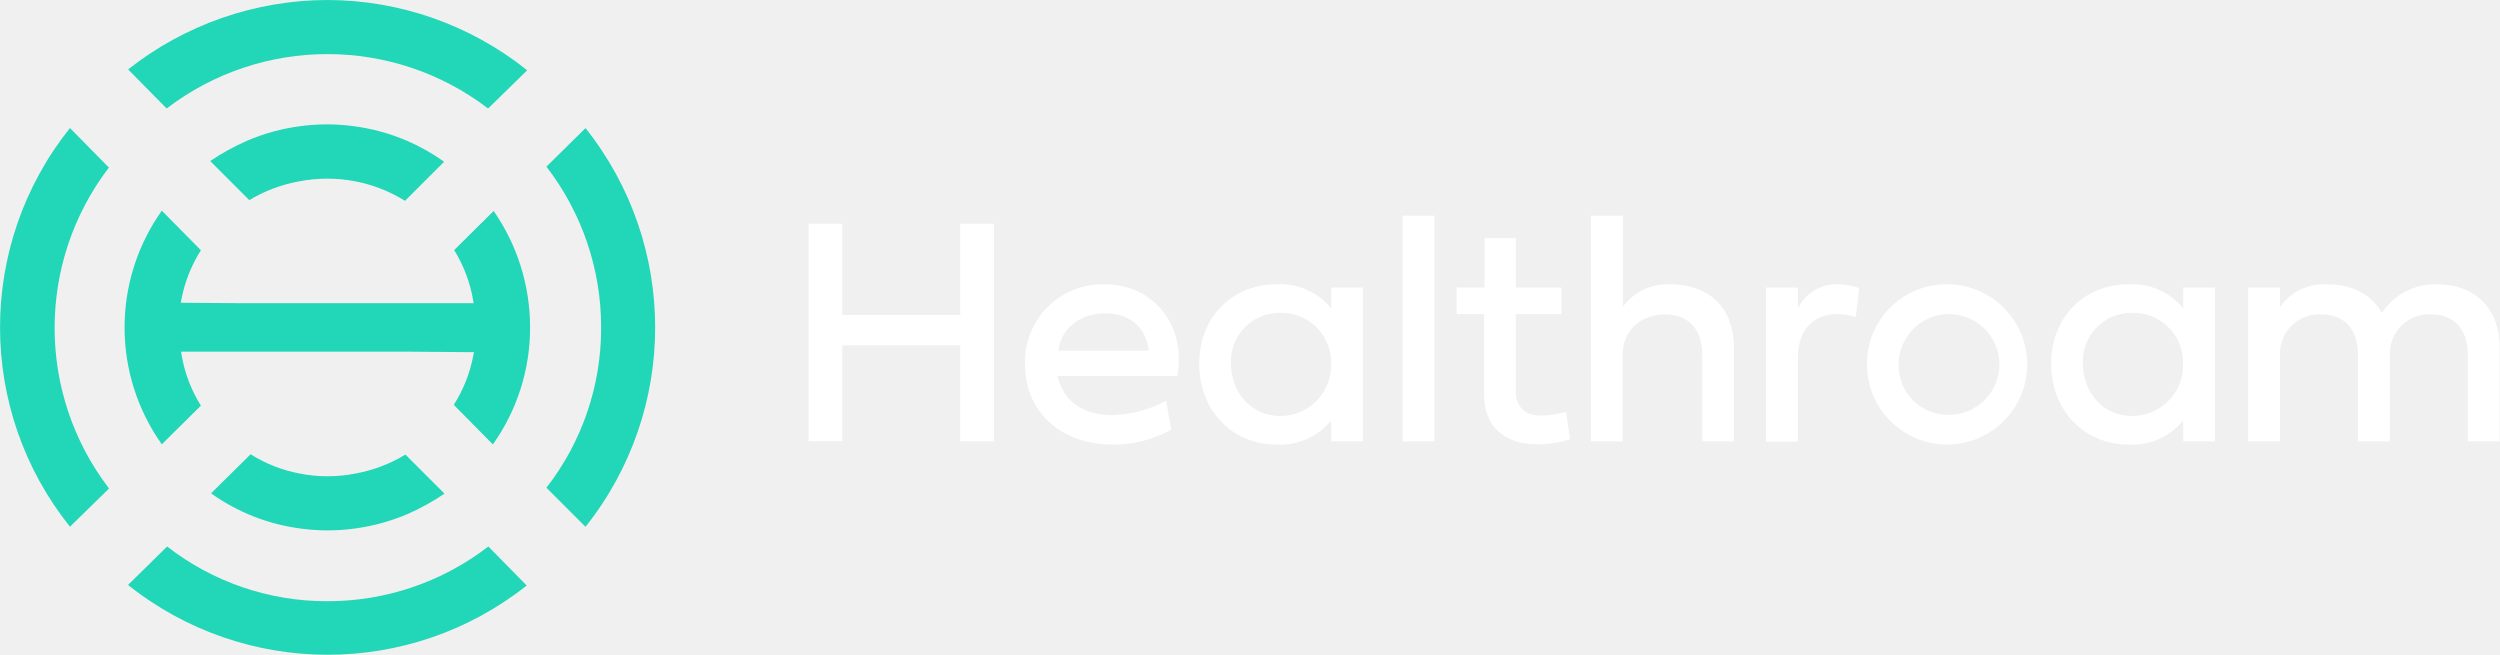
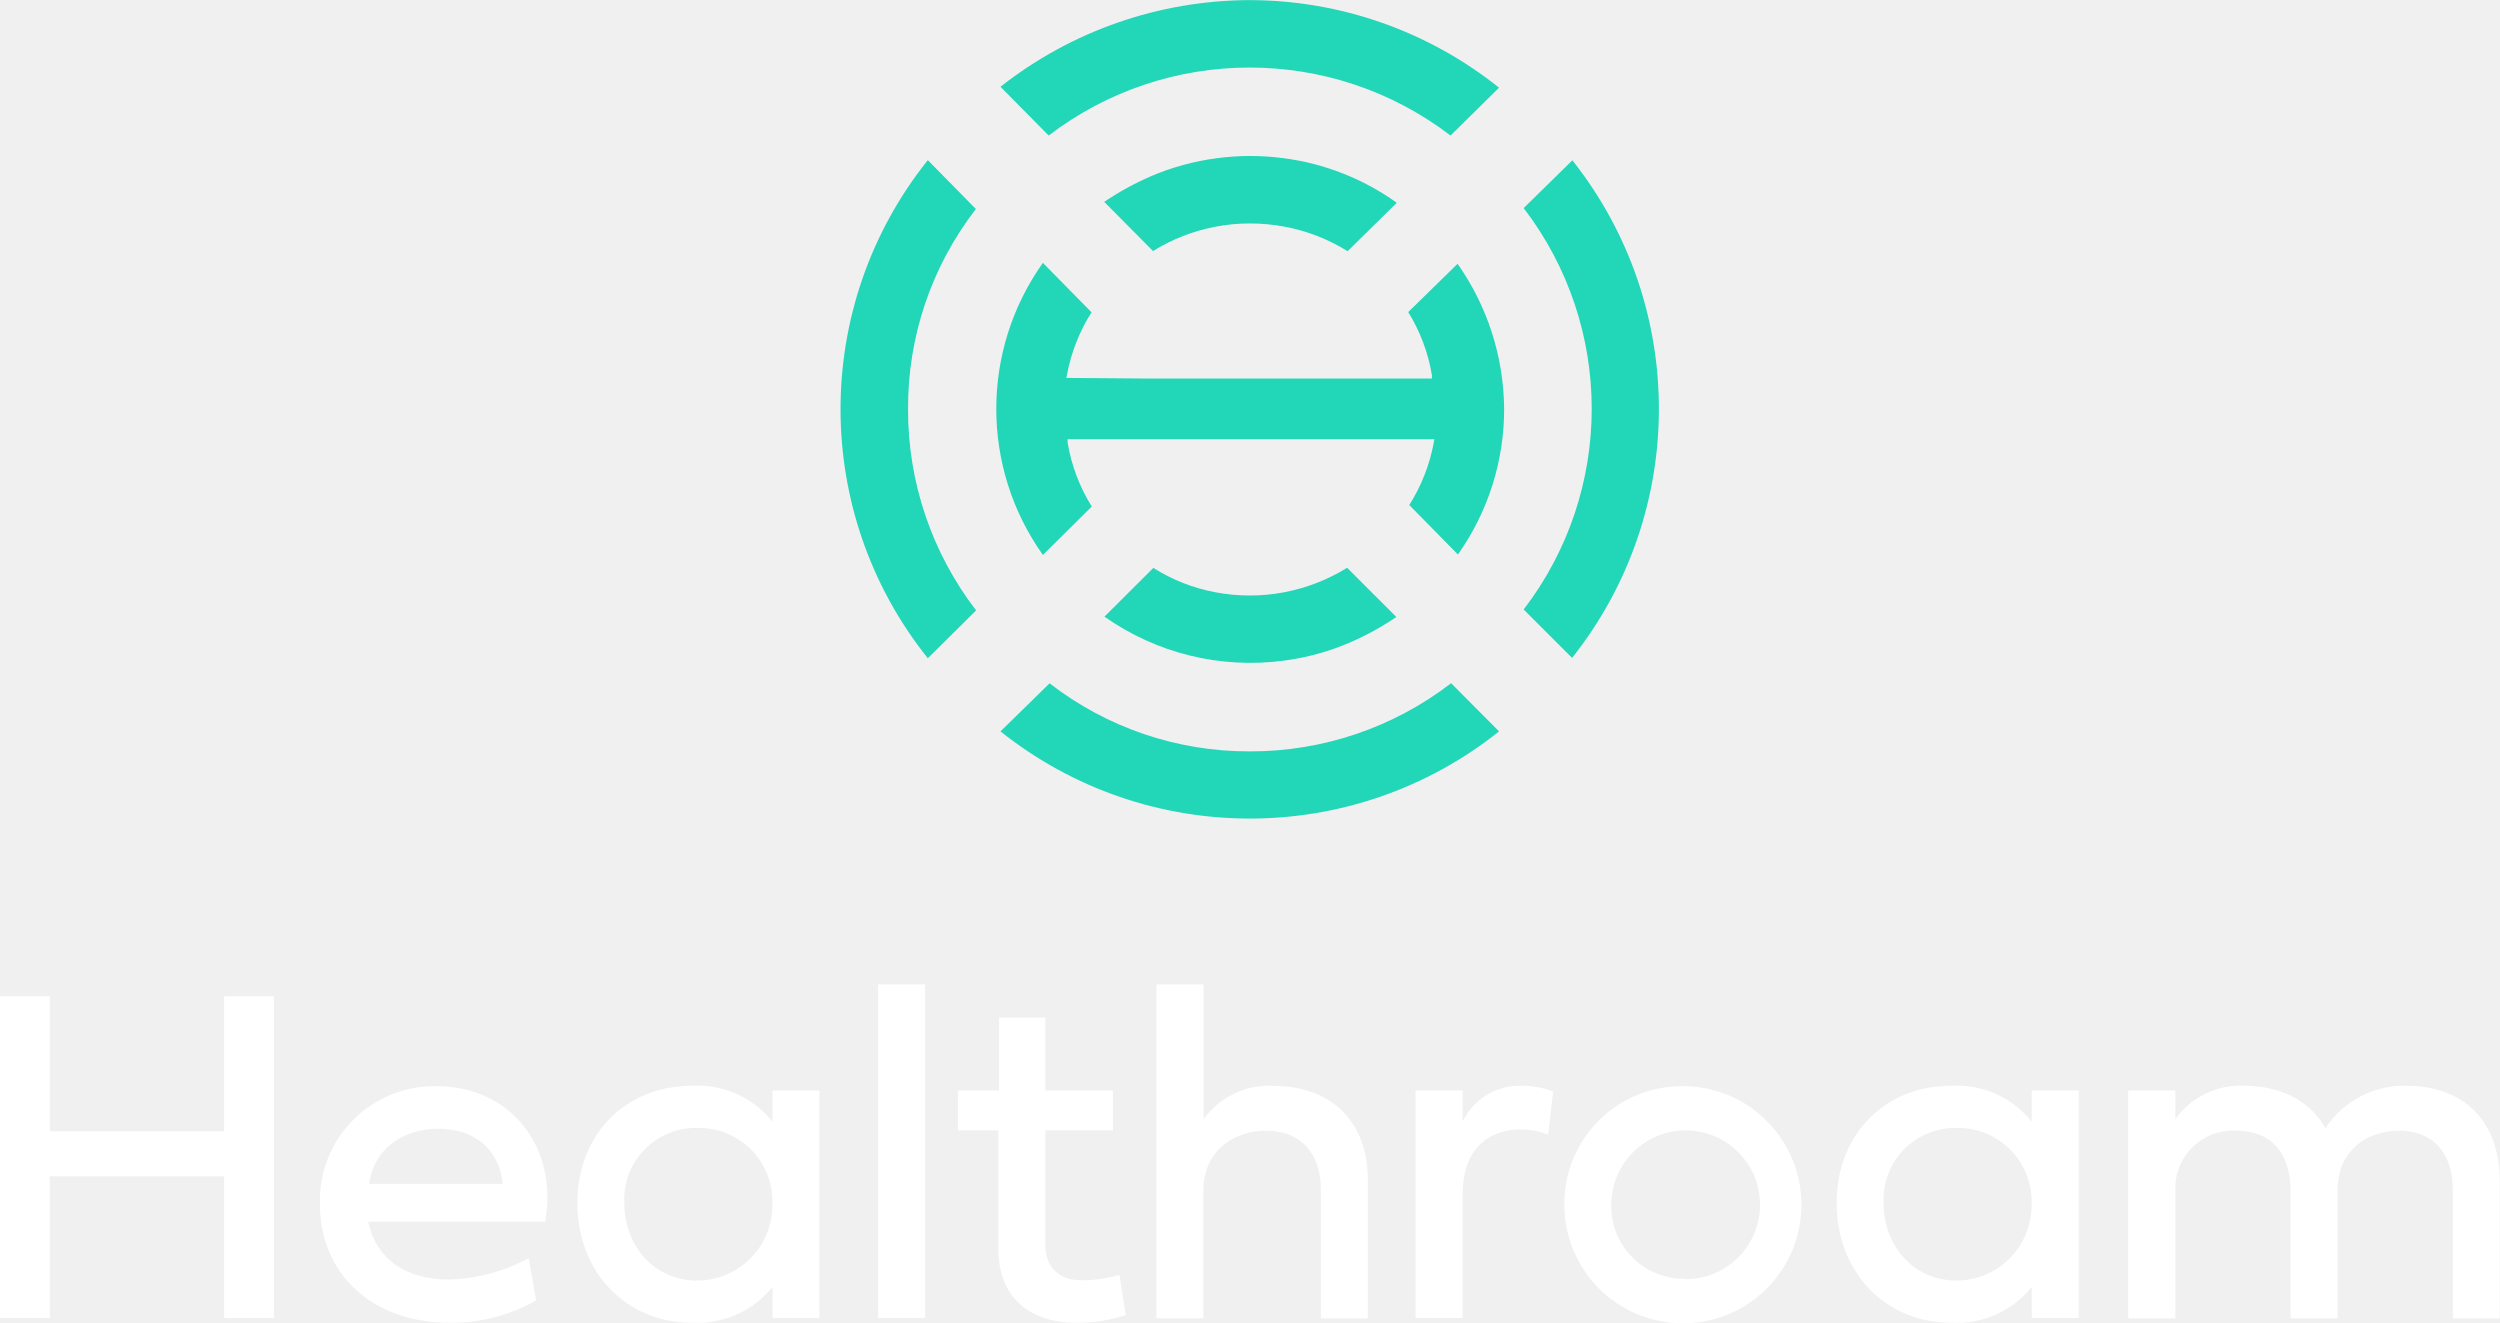
- <svg xmlns="http://www.w3.org/2000/svg" id="Layer_1" data-name="Layer 1" viewBox="0 0 319.81 83.78">
+ <svg xmlns="http://www.w3.org/2000/svg" id="Layer_1" data-name="Layer 1" viewBox="0 0 216.37 114.48">
  <defs>
    <style>.cls-1{fill:#fff;}.cls-2{fill:#22d6b8;}</style>
  </defs>
-   <path class="cls-1" d="M249.15,434.28h-4.31V422H229.75v12.26h-4.31V406.44h4.31v11.68h15.09V406.44h4.31Z" transform="translate(-122 -377.82)" />
-   <path class="cls-1" d="M271.83,432.77a14.85,14.85,0,0,1-7.5,1.92c-6.63,0-11.2-4.18-11.2-10.25a9.9,9.9,0,0,1,10.13-10.25c6.4,0,10.52,5.33,9.35,11.73H257.29c.72,3.22,3.22,5,7,5a15.25,15.25,0,0,0,6.89-1.84Zm-2.89-10.09c-.26-2.85-2.31-4.78-5.55-4.78s-5.67,1.93-6,4.78Z" transform="translate(-122 -377.82)" />
-   <path class="cls-1" d="M275.41,424.34c0-6,4.28-10.15,9.88-10.15a8.36,8.36,0,0,1,7,3.09V414.6h4.06v19.68h-4.06V431.6a8.36,8.36,0,0,1-7,3.09C279.69,434.69,275.41,430.39,275.41,424.34Zm10.38-6.5a6.2,6.2,0,0,0-6.32,6.5c0,3.63,2.52,6.7,6.32,6.7a6.52,6.52,0,0,0,6.5-6.7A6.36,6.36,0,0,0,285.79,417.84Z" transform="translate(-122 -377.82)" />
-   <path class="cls-1" d="M305.5,434.28h-4.07V405.41h4.07Z" transform="translate(-122 -377.82)" />
-   <path class="cls-1" d="M315.91,418v9.85c0,2.09,1.21,3.13,3.22,3.13a12.33,12.33,0,0,0,3.2-.47l.53,3.49a13.24,13.24,0,0,1-4.3.65c-4.13,0-6.71-2.31-6.71-6.31V418h-3.51V414.6h3.57v-6.32h4v6.32h5.84V418Z" transform="translate(-122 -377.82)" />
-   <path class="cls-1" d="M343.82,422.33v11.95h-4.06V423.19c0-3.26-1.79-5.15-4.74-5.15s-5.44,1.89-5.44,5.15v11.09h-4.06V405.41h4.08v11.67a7,7,0,0,1,6-2.89C341,414.19,343.82,417.55,343.82,422.33Z" transform="translate(-122 -377.82)" />
-   <path class="cls-1" d="M352,417.28a5.45,5.45,0,0,1,5.12-3.09,7.73,7.73,0,0,1,2.71.49l-.43,3.73A6.59,6.59,0,0,0,357,418c-2.17,0-5,1.15-5,5.6v10.72h-4.09V414.6H352Z" transform="translate(-122 -377.82)" />
-   <path class="cls-1" d="M371.29,414.19a10.25,10.25,0,1,1-10.46,10.25A10.16,10.16,0,0,1,371.29,414.19Zm0,16.69a6.44,6.44,0,1,0-6.4-6.44A6.27,6.27,0,0,0,371.29,430.88Z" transform="translate(-122 -377.82)" />
-   <path class="cls-1" d="M384.39,424.34c0-6,4.29-10.15,9.89-10.15a8.34,8.34,0,0,1,7,3.09V414.6h4.06v19.68h-4.06V431.6a8.34,8.34,0,0,1-7,3.09C388.68,434.69,384.39,430.39,384.39,424.34Zm10.38-6.5a6.2,6.2,0,0,0-6.32,6.5c0,3.63,2.53,6.7,6.32,6.7a6.52,6.52,0,0,0,6.5-6.7A6.36,6.36,0,0,0,394.77,417.84Z" transform="translate(-122 -377.82)" />
-   <path class="cls-1" d="M426.69,417.86a8.14,8.14,0,0,1,7-3.67c5.25,0,8.08,3.36,8.08,8.14v11.95h-4.08V423.19c0-3.26-1.75-5.15-4.64-5.15a5,5,0,0,0-5.33,4.9v11.34h-4.08V423.19c0-3.26-1.75-5.15-4.64-5.15a5,5,0,0,0-5.33,5.15v11.09h-4.08V414.6h4.08v2.48a6.9,6.9,0,0,1,6-2.89C423.06,414.19,425.44,415.58,426.69,417.86Z" transform="translate(-122 -377.82)" />
-   <path class="cls-2" d="M184.47,447.73a33.62,33.62,0,0,1-20.58,7,33.23,33.23,0,0,1-20.51-7l-5,4.92a41,41,0,0,0,51,.07Z" transform="translate(-122 -377.82)" />
-   <path class="cls-2" d="M196.9,394.21l-5,4.93a33.6,33.6,0,0,1,7,20.57,33.19,33.19,0,0,1-7,20.5l5,5a40.94,40.94,0,0,0,0-51Z" transform="translate(-122 -377.82)" />
-   <path class="cls-2" d="M160.37,401a18.89,18.89,0,0,1,7,0,18.83,18.83,0,0,1,6.44,2.51l5-5a25.39,25.39,0,0,0-4.77-2.69,25.65,25.65,0,0,0-6.81-1.86,25.32,25.32,0,0,0-6.81,0,25.65,25.65,0,0,0-6.81,1.86,29.7,29.7,0,0,0-4.72,2.6l5,5A18.84,18.84,0,0,1,160.37,401Z" transform="translate(-122 -377.82)" />
-   <path class="cls-2" d="M167.4,438.41a18.34,18.34,0,0,1-7,0,17.87,17.87,0,0,1-6.34-2.48l-5.06,5a25.3,25.3,0,0,0,11.51,4.51,25.32,25.32,0,0,0,6.81,0,26,26,0,0,0,6.81-1.86,29.43,29.43,0,0,0,4.73-2.61l-5-5A18.69,18.69,0,0,1,167.4,438.41Z" transform="translate(-122 -377.82)" />
-   <path class="cls-2" d="M185.15,404.81l-5.05,5a17.88,17.88,0,0,1,2.43,6.45l.06.35H153.1l-7.61-.06h-.36l.06-.36a18.14,18.14,0,0,1,2.51-6.36l-5-5.06a25.82,25.82,0,0,0,0,29.89l5-4.95a17.71,17.71,0,0,1-2.48-6.55l-.06-.35h29.5l7.61.06h.36l-.07.36a17.86,17.86,0,0,1-2.51,6.38l5,5.06a25.73,25.73,0,0,0,4.76-15A26.06,26.06,0,0,0,185.15,404.81Z" transform="translate(-122 -377.82)" />
-   <path class="cls-2" d="M163.89,377.82a41.27,41.27,0,0,0-25.5,8.88l4.93,5a33.85,33.85,0,0,1,41.12,0l5-4.89A41,41,0,0,0,163.89,377.82Z" transform="translate(-122 -377.82)" />
-   <path class="cls-2" d="M135.87,399.2l-4.92-5a40.82,40.82,0,0,0,0,51l5-4.89a33.77,33.77,0,0,1,0-41.08Z" transform="translate(-122 -377.82)" />
+   <path class="cls-1" d="M712.12,471.06h-4.31V458.8H692.72v12.26h-4.31V443.21h4.31V454.9h15.09V443.21h4.31Z" transform="translate(-688.41 -356.99)" />
+   <path class="cls-1" d="M734.81,469.54a14.82,14.82,0,0,1-7.51,1.93c-6.62,0-11.2-4.18-11.2-10.25A9.9,9.9,0,0,1,726.23,451c6.4,0,10.53,5.34,9.36,11.73H720.27c.71,3.22,3.22,5,7,5a15.24,15.24,0,0,0,6.89-1.85Zm-2.89-10.09c-.27-2.85-2.32-4.77-5.56-4.77s-5.66,1.92-6,4.77Z" transform="translate(-688.41 -356.99)" />
+   <path class="cls-1" d="M738.38,461.11c0-6.05,4.29-10.15,9.89-10.15a8.33,8.33,0,0,1,7,3.1v-2.69h4.06v19.69h-4.06v-2.69a8.33,8.33,0,0,1-7,3.1C742.67,471.47,738.38,467.16,738.38,461.11Zm10.38-6.5a6.2,6.2,0,0,0-6.32,6.5c0,3.63,2.52,6.71,6.32,6.71a6.53,6.53,0,0,0,6.5-6.71A6.36,6.36,0,0,0,748.76,454.61Z" transform="translate(-688.41 -356.99)" />
+   <path class="cls-1" d="M768.47,471.06h-4.06V442.19h4.06Z" transform="translate(-688.41 -356.99)" />
+   <path class="cls-1" d="M778.88,454.82v9.84c0,2.09,1.21,3.14,3.22,3.14a12.27,12.27,0,0,0,3.2-.47l.54,3.48a13.33,13.33,0,0,1-4.31.66c-4.12,0-6.71-2.32-6.71-6.32V454.82h-3.5v-3.45h3.56v-6.31h4v6.31h5.85v3.45Z" transform="translate(-688.41 -356.99)" />
+   <path class="cls-1" d="M806.79,459.1v12h-4.06V460c0-3.26-1.79-5.15-4.74-5.15s-5.43,1.89-5.43,5.15v11.09H788.5V442.19h4.08v11.66a7,7,0,0,1,6-2.89C803.94,451,806.79,454.33,806.79,459.1Z" transform="translate(-688.41 -356.99)" />
+   <path class="cls-1" d="M815,454.06a5.47,5.47,0,0,1,5.13-3.1,7.57,7.57,0,0,1,2.7.5l-.43,3.73a6.54,6.54,0,0,0-2.4-.45c-2.17,0-5,1.14-5,5.6v10.72h-4.08V451.37H815Z" transform="translate(-688.41 -356.99)" />
+   <path class="cls-1" d="M834.26,451a10.26,10.26,0,1,1-10.46,10.26A10.17,10.17,0,0,1,834.26,451Zm0,16.7a6.44,6.44,0,1,0-6.4-6.44A6.27,6.27,0,0,0,834.26,467.66Z" transform="translate(-688.41 -356.99)" />
+   <path class="cls-1" d="M847.37,461.11c0-6.05,4.28-10.15,9.88-10.15a8.31,8.31,0,0,1,7,3.1v-2.69h4.07v19.69h-4.07v-2.69a8.31,8.31,0,0,1-7,3.1C851.65,471.47,847.37,467.16,847.37,461.11Zm10.37-6.5a6.2,6.2,0,0,0-6.31,6.5c0,3.63,2.52,6.71,6.31,6.71a6.52,6.52,0,0,0,6.5-6.71A6.36,6.36,0,0,0,857.74,454.61Z" transform="translate(-688.41 -356.99)" />
+   <path class="cls-1" d="M889.67,454.63a8.15,8.15,0,0,1,7-3.67c5.25,0,8.08,3.37,8.08,8.14v12H900.7V460c0-3.26-1.74-5.15-4.64-5.15s-5.23,1.8-5.33,4.9v11.34h-4.08V460c0-3.26-1.74-5.15-4.63-5.15a5,5,0,0,0-5.34,5.15v11.09H872.6V451.37h4.08v2.48a6.94,6.94,0,0,1,6-2.89C886,451,888.41,452.36,889.67,454.63Z" transform="translate(-688.41 -356.99)" />
+   <path class="cls-2" d="M814,416.12a28.42,28.42,0,0,1-17.41,5.9,28.12,28.12,0,0,1-17.34-5.89L775,420.29a34.62,34.62,0,0,0,43.15,0Z" transform="translate(-688.41 -356.99)" />
+   <path class="cls-2" d="M824.5,370.86,820.28,375a28.56,28.56,0,0,1,0,34.74l4.19,4.19a34.66,34.66,0,0,0,0-43.1Z" transform="translate(-688.41 -356.99)" />
+   <path class="cls-2" d="M793.6,376.61a15.79,15.79,0,0,1,3-.28,16,16,0,0,1,3,.28,15.78,15.78,0,0,1,5.44,2.12l4.26-4.19a21.62,21.62,0,0,0-9.8-3.86,21.92,21.92,0,0,0-5.76,0,21.59,21.59,0,0,0-5.76,1.58,24.88,24.88,0,0,0-4,2.2l4.22,4.26A15.76,15.76,0,0,1,793.6,376.61Z" transform="translate(-688.41 -356.99)" />
+   <path class="cls-2" d="M799.55,408.25a15.94,15.94,0,0,1-5.95,0,15.27,15.27,0,0,1-5.37-2.11L784,410.36a21.91,21.91,0,0,0,15.5,3.81,21.39,21.39,0,0,0,5.76-1.58,24.54,24.54,0,0,0,4-2.2L805,406.13A16.06,16.06,0,0,1,799.55,408.25Z" transform="translate(-688.41 -356.99)" />
+   <path class="cls-2" d="M814.56,379.82,810.29,384a15.14,15.14,0,0,1,2.05,5.46l0,.29H787.45l-6.44-.05h-.31l.06-.3a15.26,15.26,0,0,1,2.12-5.38l-4.21-4.28a21.82,21.82,0,0,0,0,25.28l4.23-4.19a15.1,15.1,0,0,1-2.09-5.54l0-.29h25l6.44,0h.3l-.05.3a15.36,15.36,0,0,1-2.12,5.4l4.21,4.28a21.74,21.74,0,0,0,4-12.64A22.1,22.1,0,0,0,814.56,379.82Z" transform="translate(-688.41 -356.99)" />
+   <path class="cls-2" d="M796.57,357A35,35,0,0,0,775,364.5l4.17,4.22a28.64,28.64,0,0,1,34.78,0l4.2-4.14A34.63,34.63,0,0,0,796.57,357Z" transform="translate(-688.41 -356.99)" />
+   <path class="cls-2" d="M772.87,375.08l-4.16-4.23a34.53,34.53,0,0,0,0,43.11l4.18-4.14A28.45,28.45,0,0,1,767,392.43,28.07,28.07,0,0,1,772.87,375.08Z" transform="translate(-688.41 -356.99)" />
</svg>
